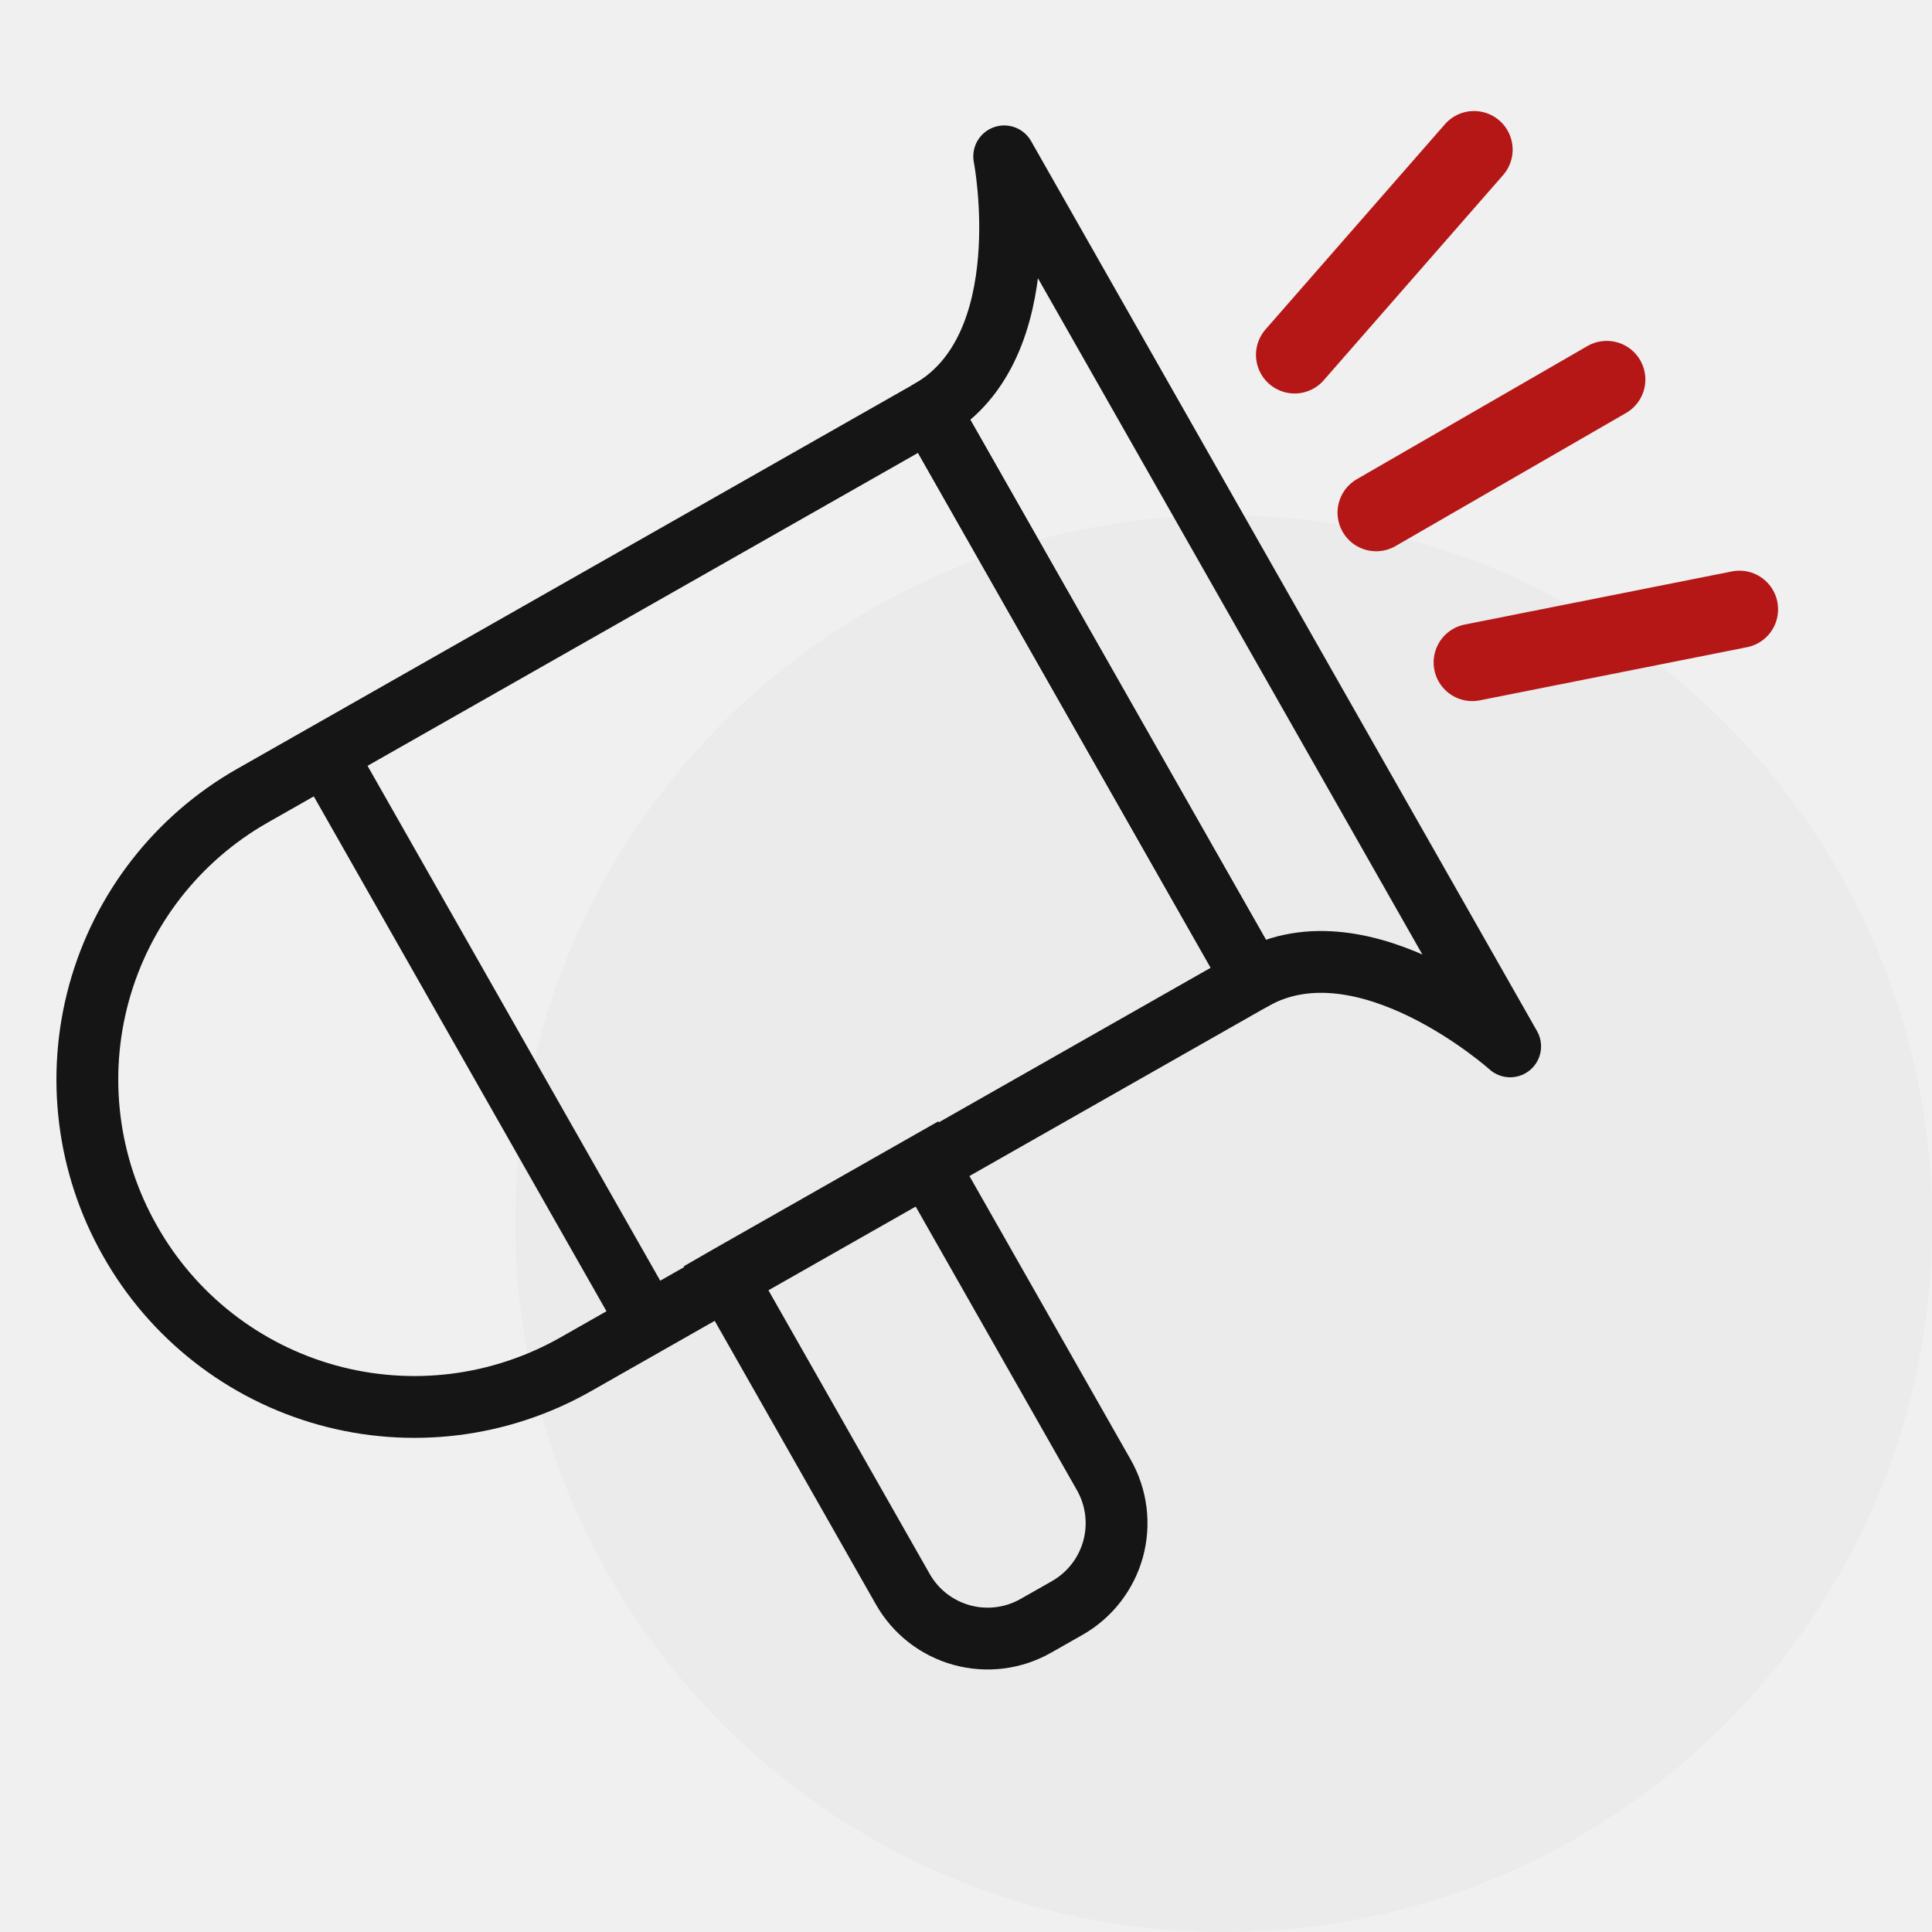
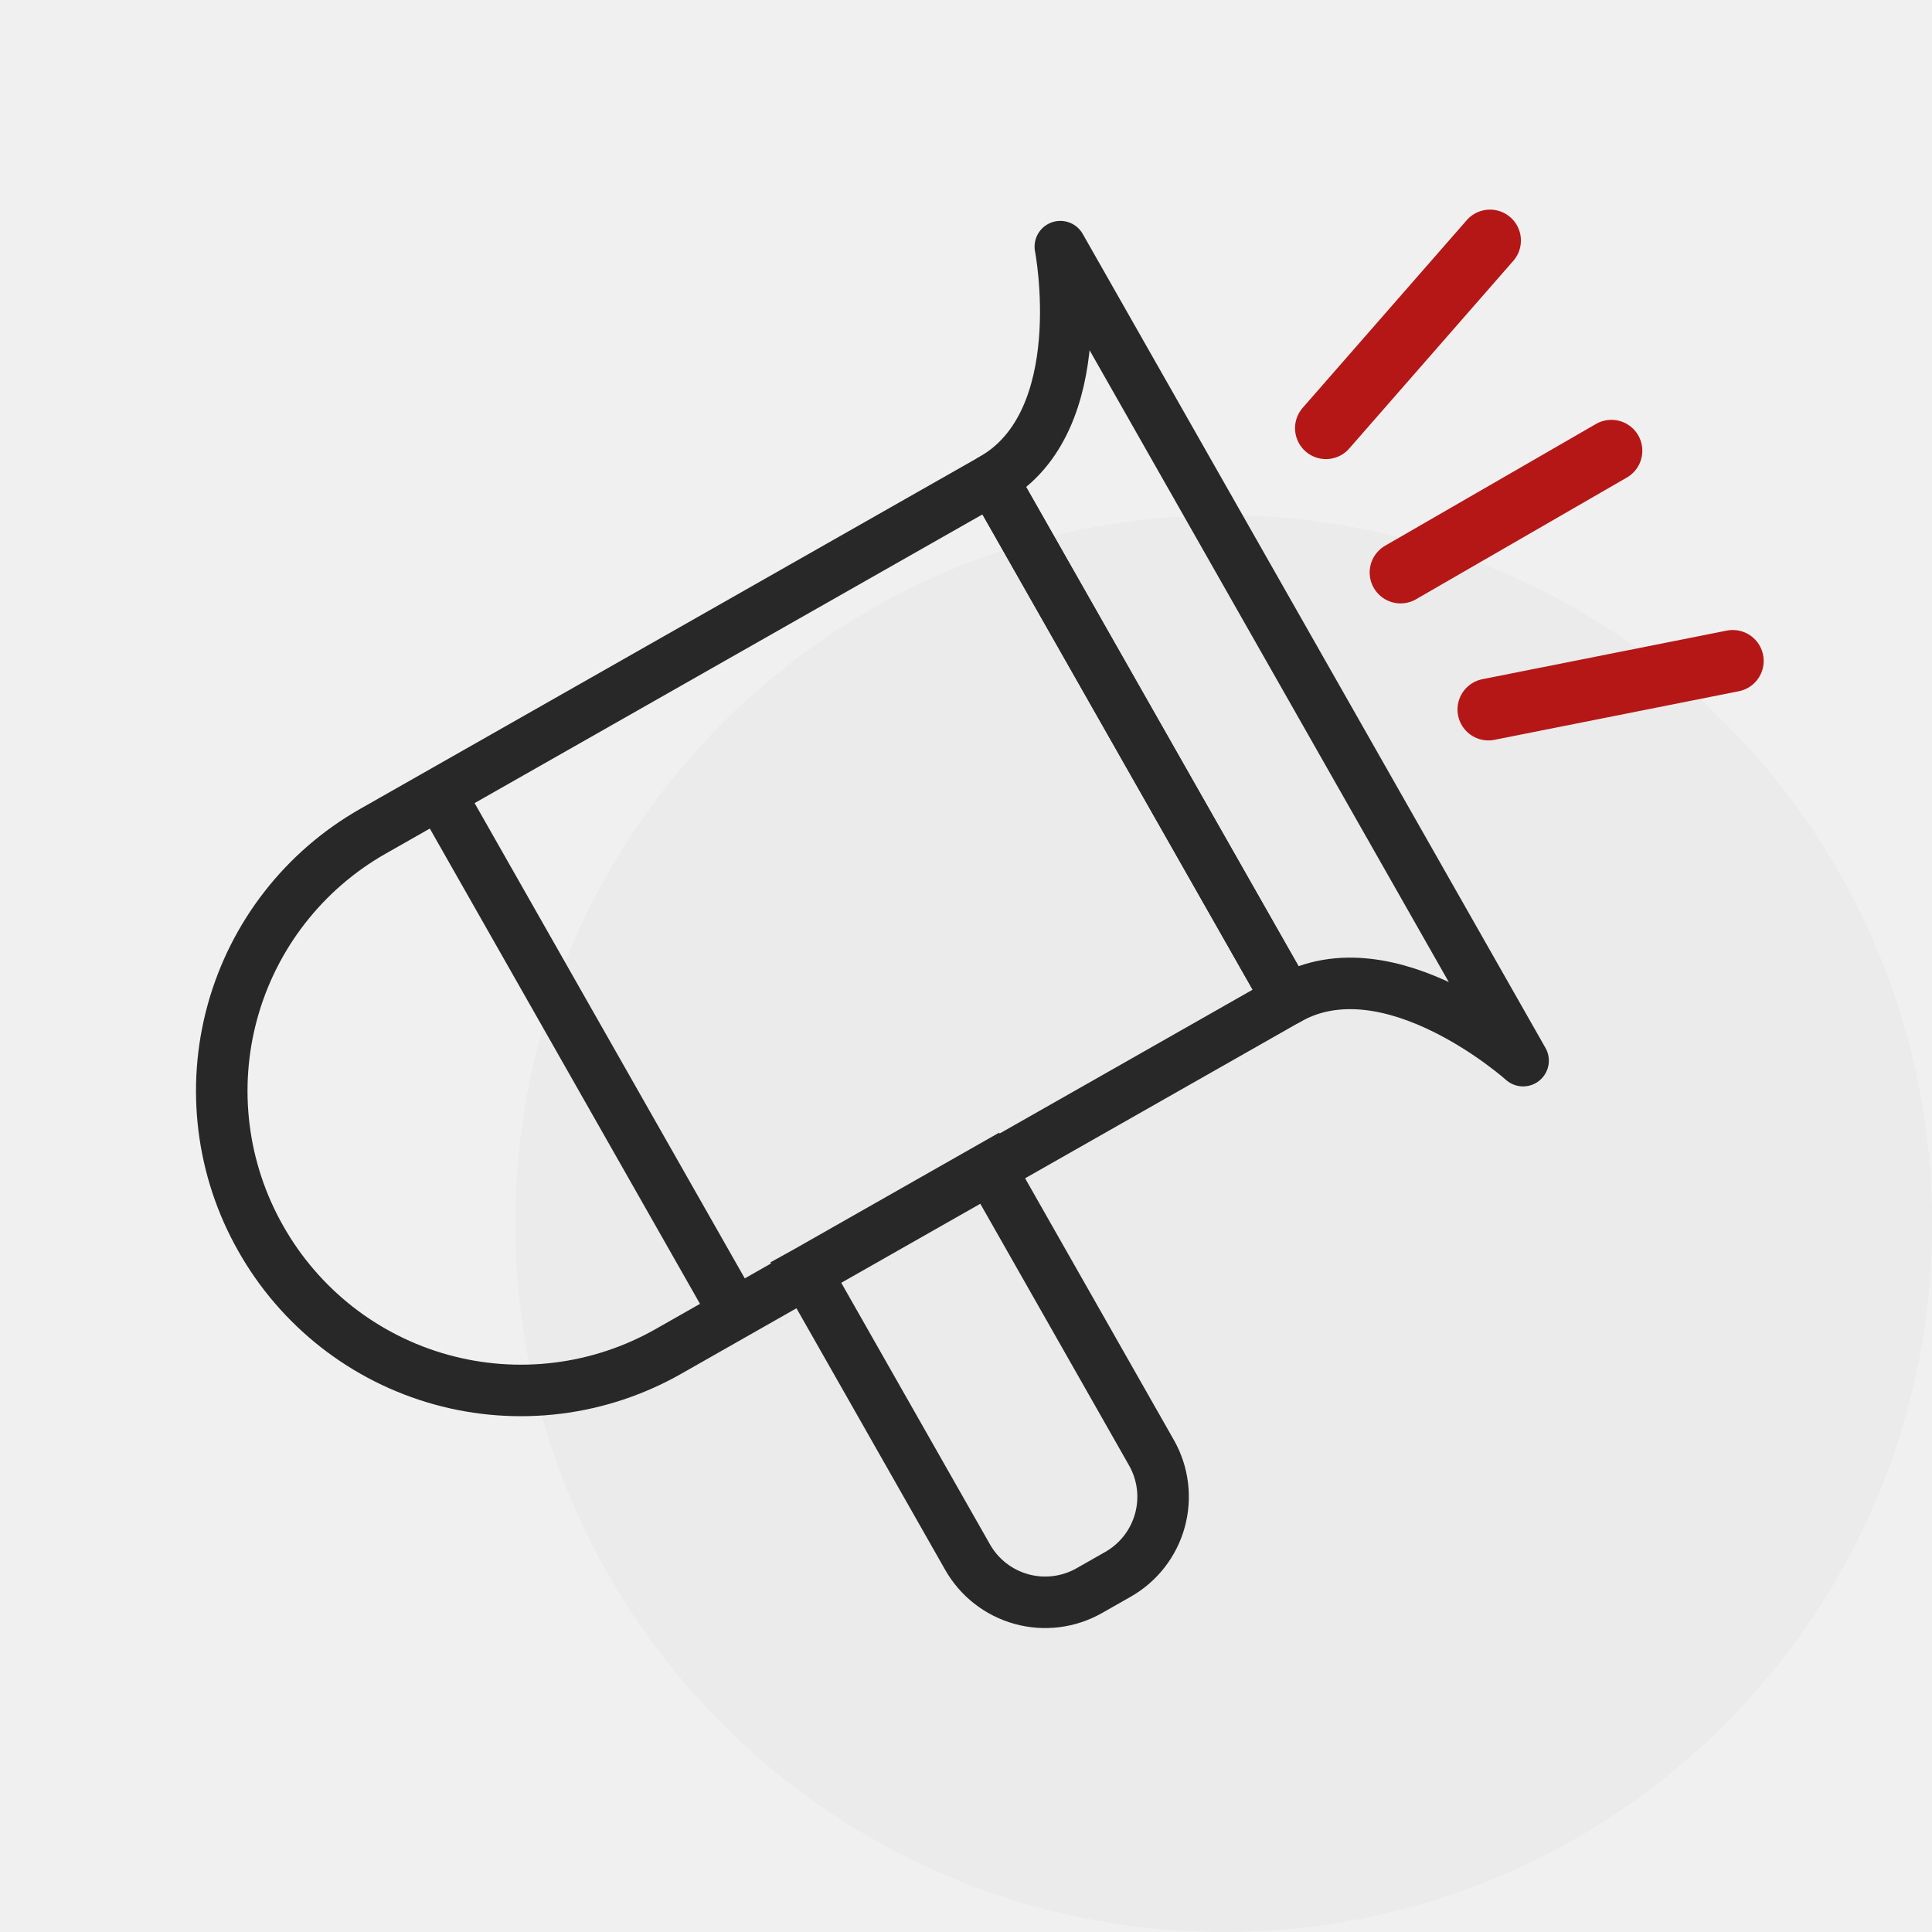
<svg xmlns="http://www.w3.org/2000/svg" width="75" height="75" viewBox="0 0 75 75" fill="none">
  <g clip-path="url(#clip0_19311_365)">
    <path d="M47.506 75C62.694 75 75.006 62.688 75.006 47.5C75.006 32.312 62.694 20 47.506 20C32.318 20 20.006 32.312 20.006 47.5C20.006 62.688 32.318 75 47.506 75Z" fill="#EBEBEB" />
-     <path d="M53.423 19.9L62.373 14.733" stroke="#B51717" stroke-width="3" stroke-linecap="round" stroke-linejoin="round" />
-     <path d="M50.257 13.775L57.221 5.81" stroke="#B51717" stroke-width="3" stroke-linecap="round" stroke-linejoin="round" />
-     <path d="M57.153 25.716L67.525 23.654" stroke="#B51717" stroke-width="3" stroke-linecap="round" stroke-linejoin="round" />
-     <path d="M9.801 30.888L36.087 15.945L48.636 38.018L22.349 52.962C20.898 53.786 19.299 54.316 17.642 54.522C15.986 54.727 14.306 54.602 12.697 54.156C11.089 53.71 9.585 52.95 8.271 51.921C6.957 50.892 5.86 49.614 5.041 48.159C3.383 45.237 2.954 41.777 3.846 38.538C4.739 35.3 6.88 32.548 9.801 30.888Z" stroke="#151515" stroke-width="2.4" stroke-miterlimit="10" />
-     <path d="M25.157 51.313L12.631 29.278" stroke="#151515" stroke-width="2.4" stroke-miterlimit="10" />
-     <path d="M28.212 49.58L35.976 45.166L42.851 57.258C43.347 58.132 43.476 59.166 43.21 60.134C42.943 61.102 42.303 61.925 41.43 62.422L40.211 63.114C39.338 63.611 38.304 63.74 37.336 63.474C36.367 63.207 35.544 62.567 35.048 61.694L28.174 49.602L28.212 49.58Z" stroke="#151515" stroke-width="2.4" stroke-miterlimit="10" />
-     <path d="M36.088 15.944L48.636 38.018C52.974 35.552 58.624 40.62 58.624 40.62L38.983 6.07C38.983 6.07 40.426 13.479 36.088 15.944Z" stroke="#151515" stroke-width="2.4" stroke-linecap="round" stroke-linejoin="round" />
+     <path d="M54.37 22.224L62.555 17.498" stroke="#B51717" stroke-width="2.4" stroke-linecap="round" stroke-linejoin="round" />
+     <path d="M51.473 16.622L57.842 9.337" stroke="#B51717" stroke-width="2.4" stroke-linecap="round" stroke-linejoin="round" />
+     <path d="M57.78 27.543L67.266 25.657" stroke="#B51717" stroke-width="2.4" stroke-linecap="round" stroke-linejoin="round" />
+     <path d="M14.471 32.273L38.513 18.606L49.99 38.795L25.948 52.462C24.621 53.216 23.158 53.701 21.643 53.889C20.128 54.076 18.591 53.963 17.121 53.555C15.65 53.147 14.274 52.452 13.072 51.511C11.871 50.569 10.867 49.4 10.118 48.07C8.602 45.398 8.209 42.233 9.025 39.271C9.841 36.309 11.8 33.792 14.471 32.273Z" stroke="#282828" stroke-width="2" stroke-miterlimit="10" />
+     <path d="M28.517 50.955L17.061 30.802" stroke="#282828" stroke-width="2" stroke-miterlimit="10" />
+     <path d="M31.311 49.37L38.412 45.333L44.699 56.393C45.153 57.191 45.271 58.137 45.027 59.023C44.784 59.908 44.198 60.661 43.4 61.115L42.285 61.749C41.486 62.203 40.54 62.321 39.655 62.077C38.769 61.833 38.017 61.248 37.563 60.45L31.275 49.39L31.311 49.37Z" stroke="#282828" stroke-width="2" stroke-miterlimit="10" />
+     <path d="M38.515 18.606L49.992 38.794C53.959 36.539 59.126 41.174 59.126 41.174L41.162 9.575C41.162 9.575 42.482 16.35 38.515 18.606Z" stroke="#282828" stroke-width="2" stroke-linecap="round" stroke-linejoin="round" />
  </g>
  <defs>
    <clipPath id="clip0_19311_365">
      <rect width="75" height="75" fill="white" />
    </clipPath>
  </defs>
</svg>
